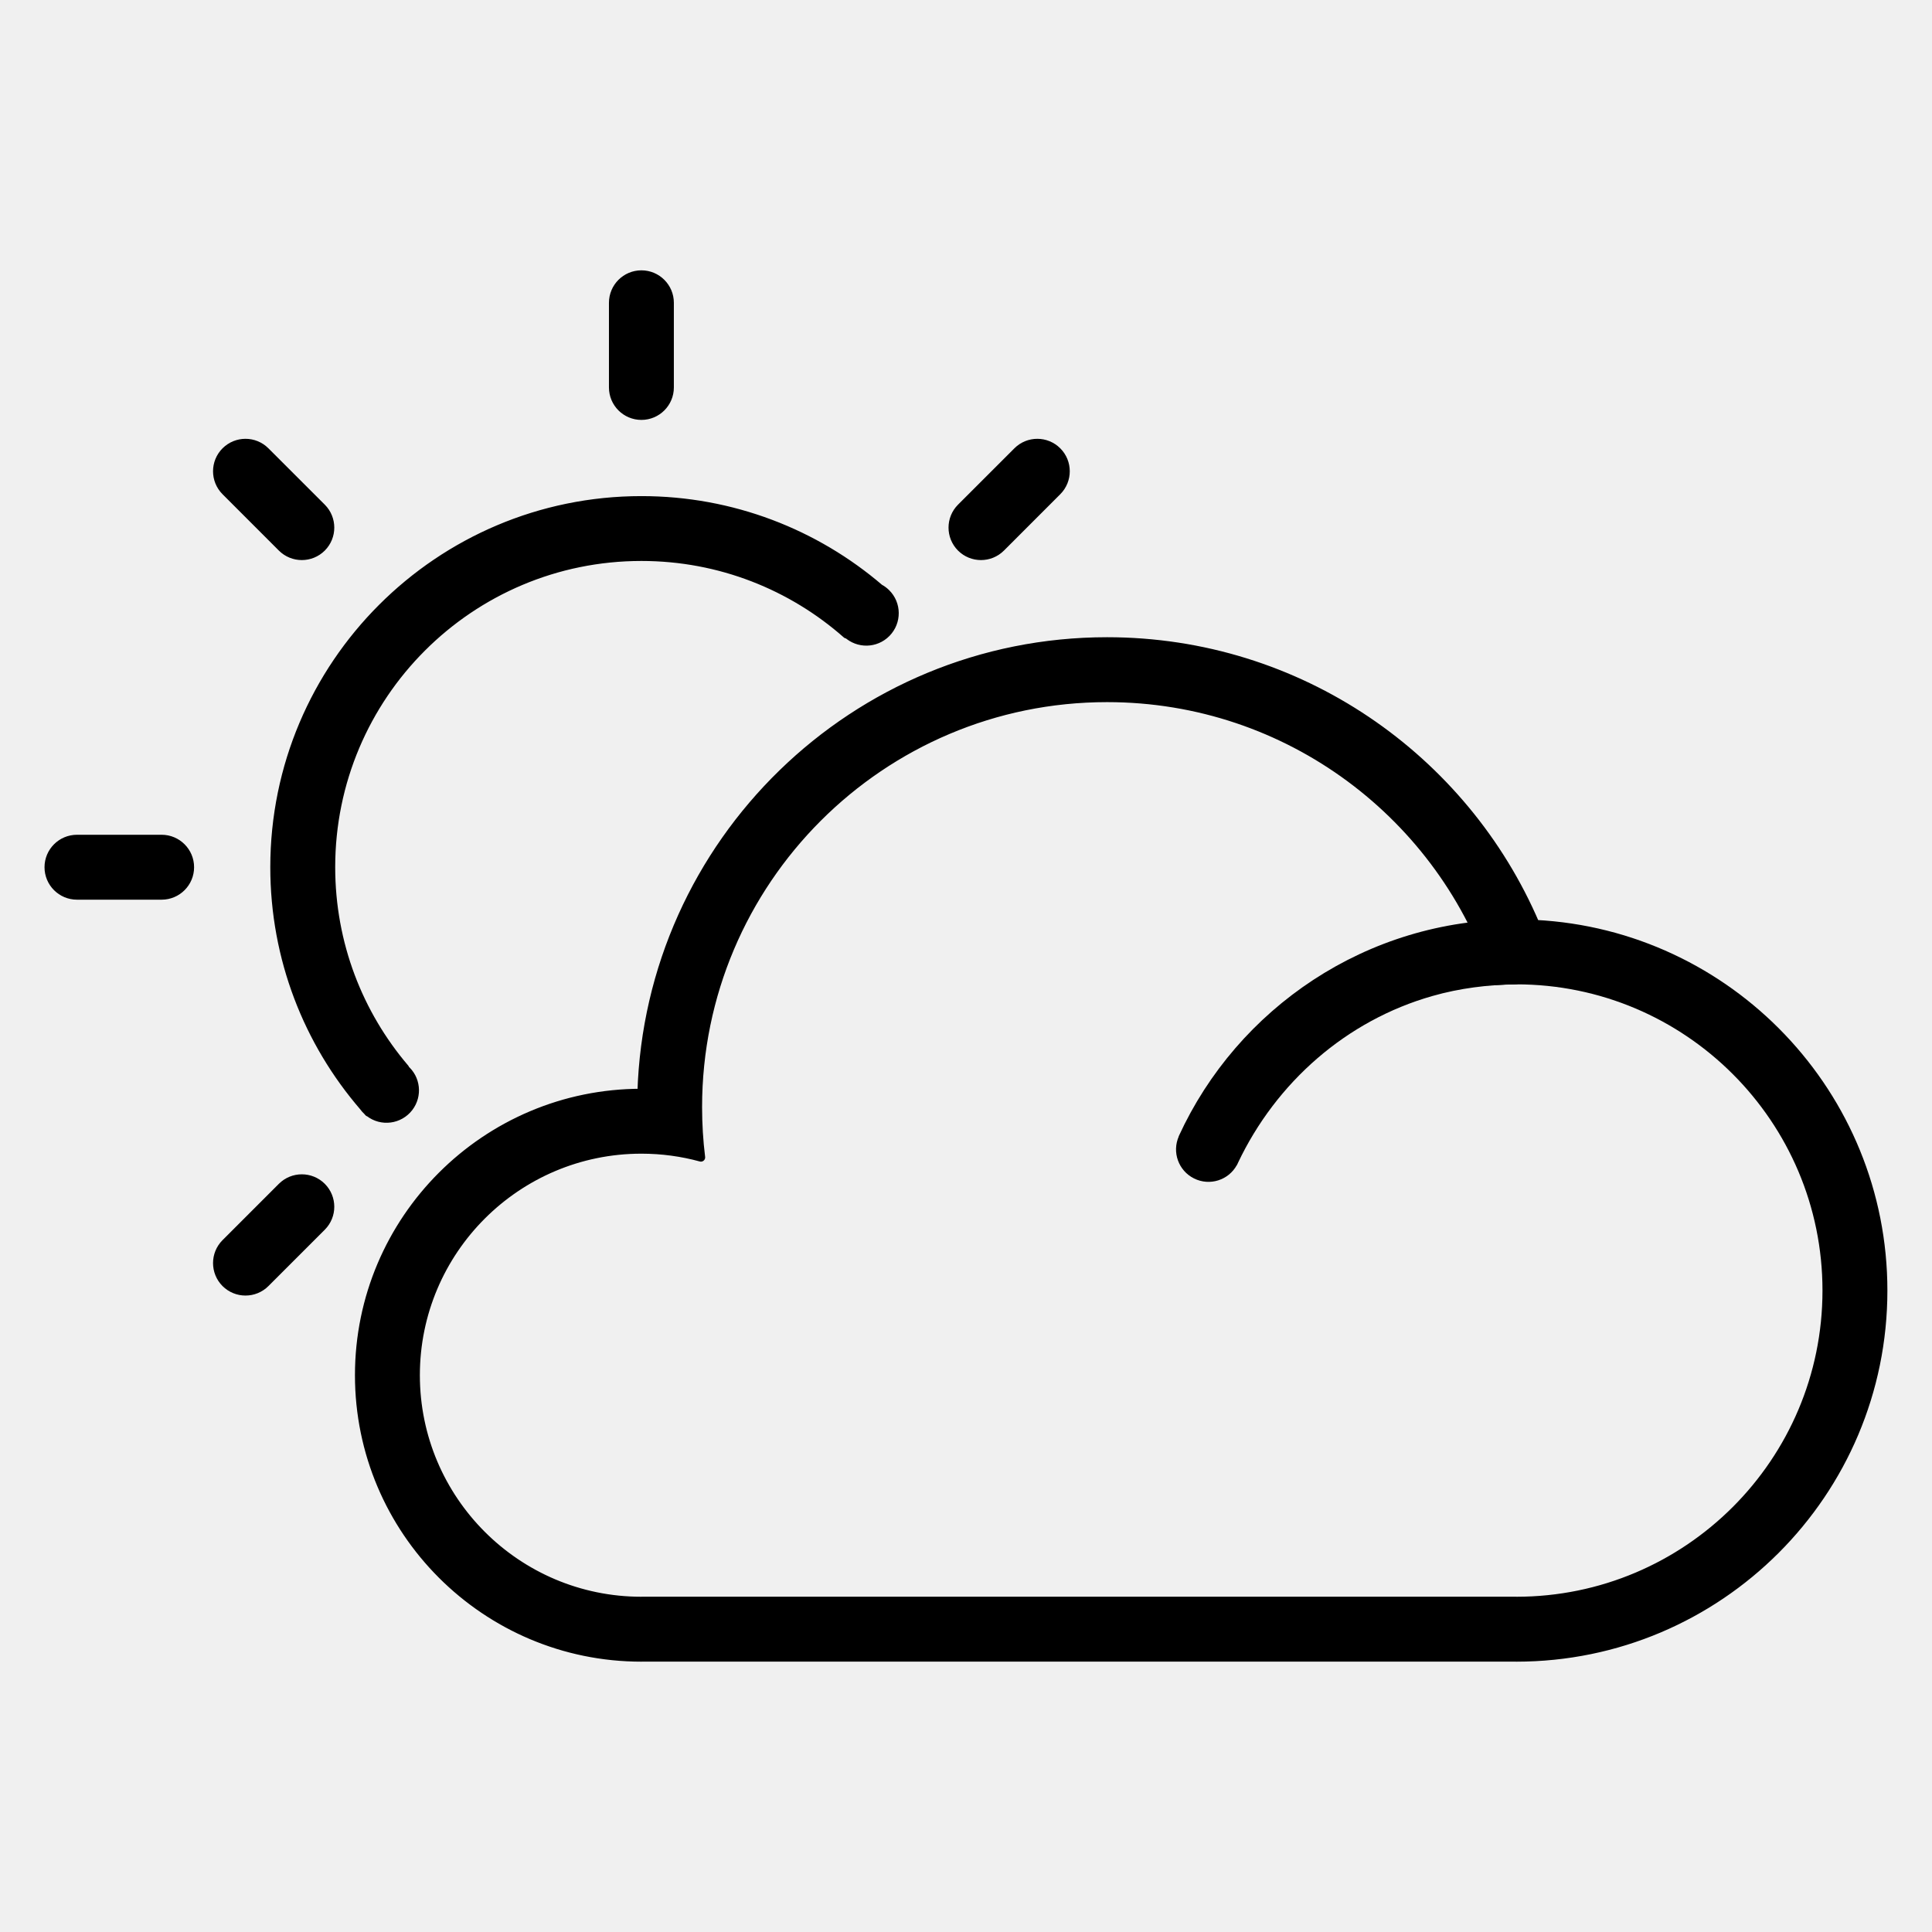
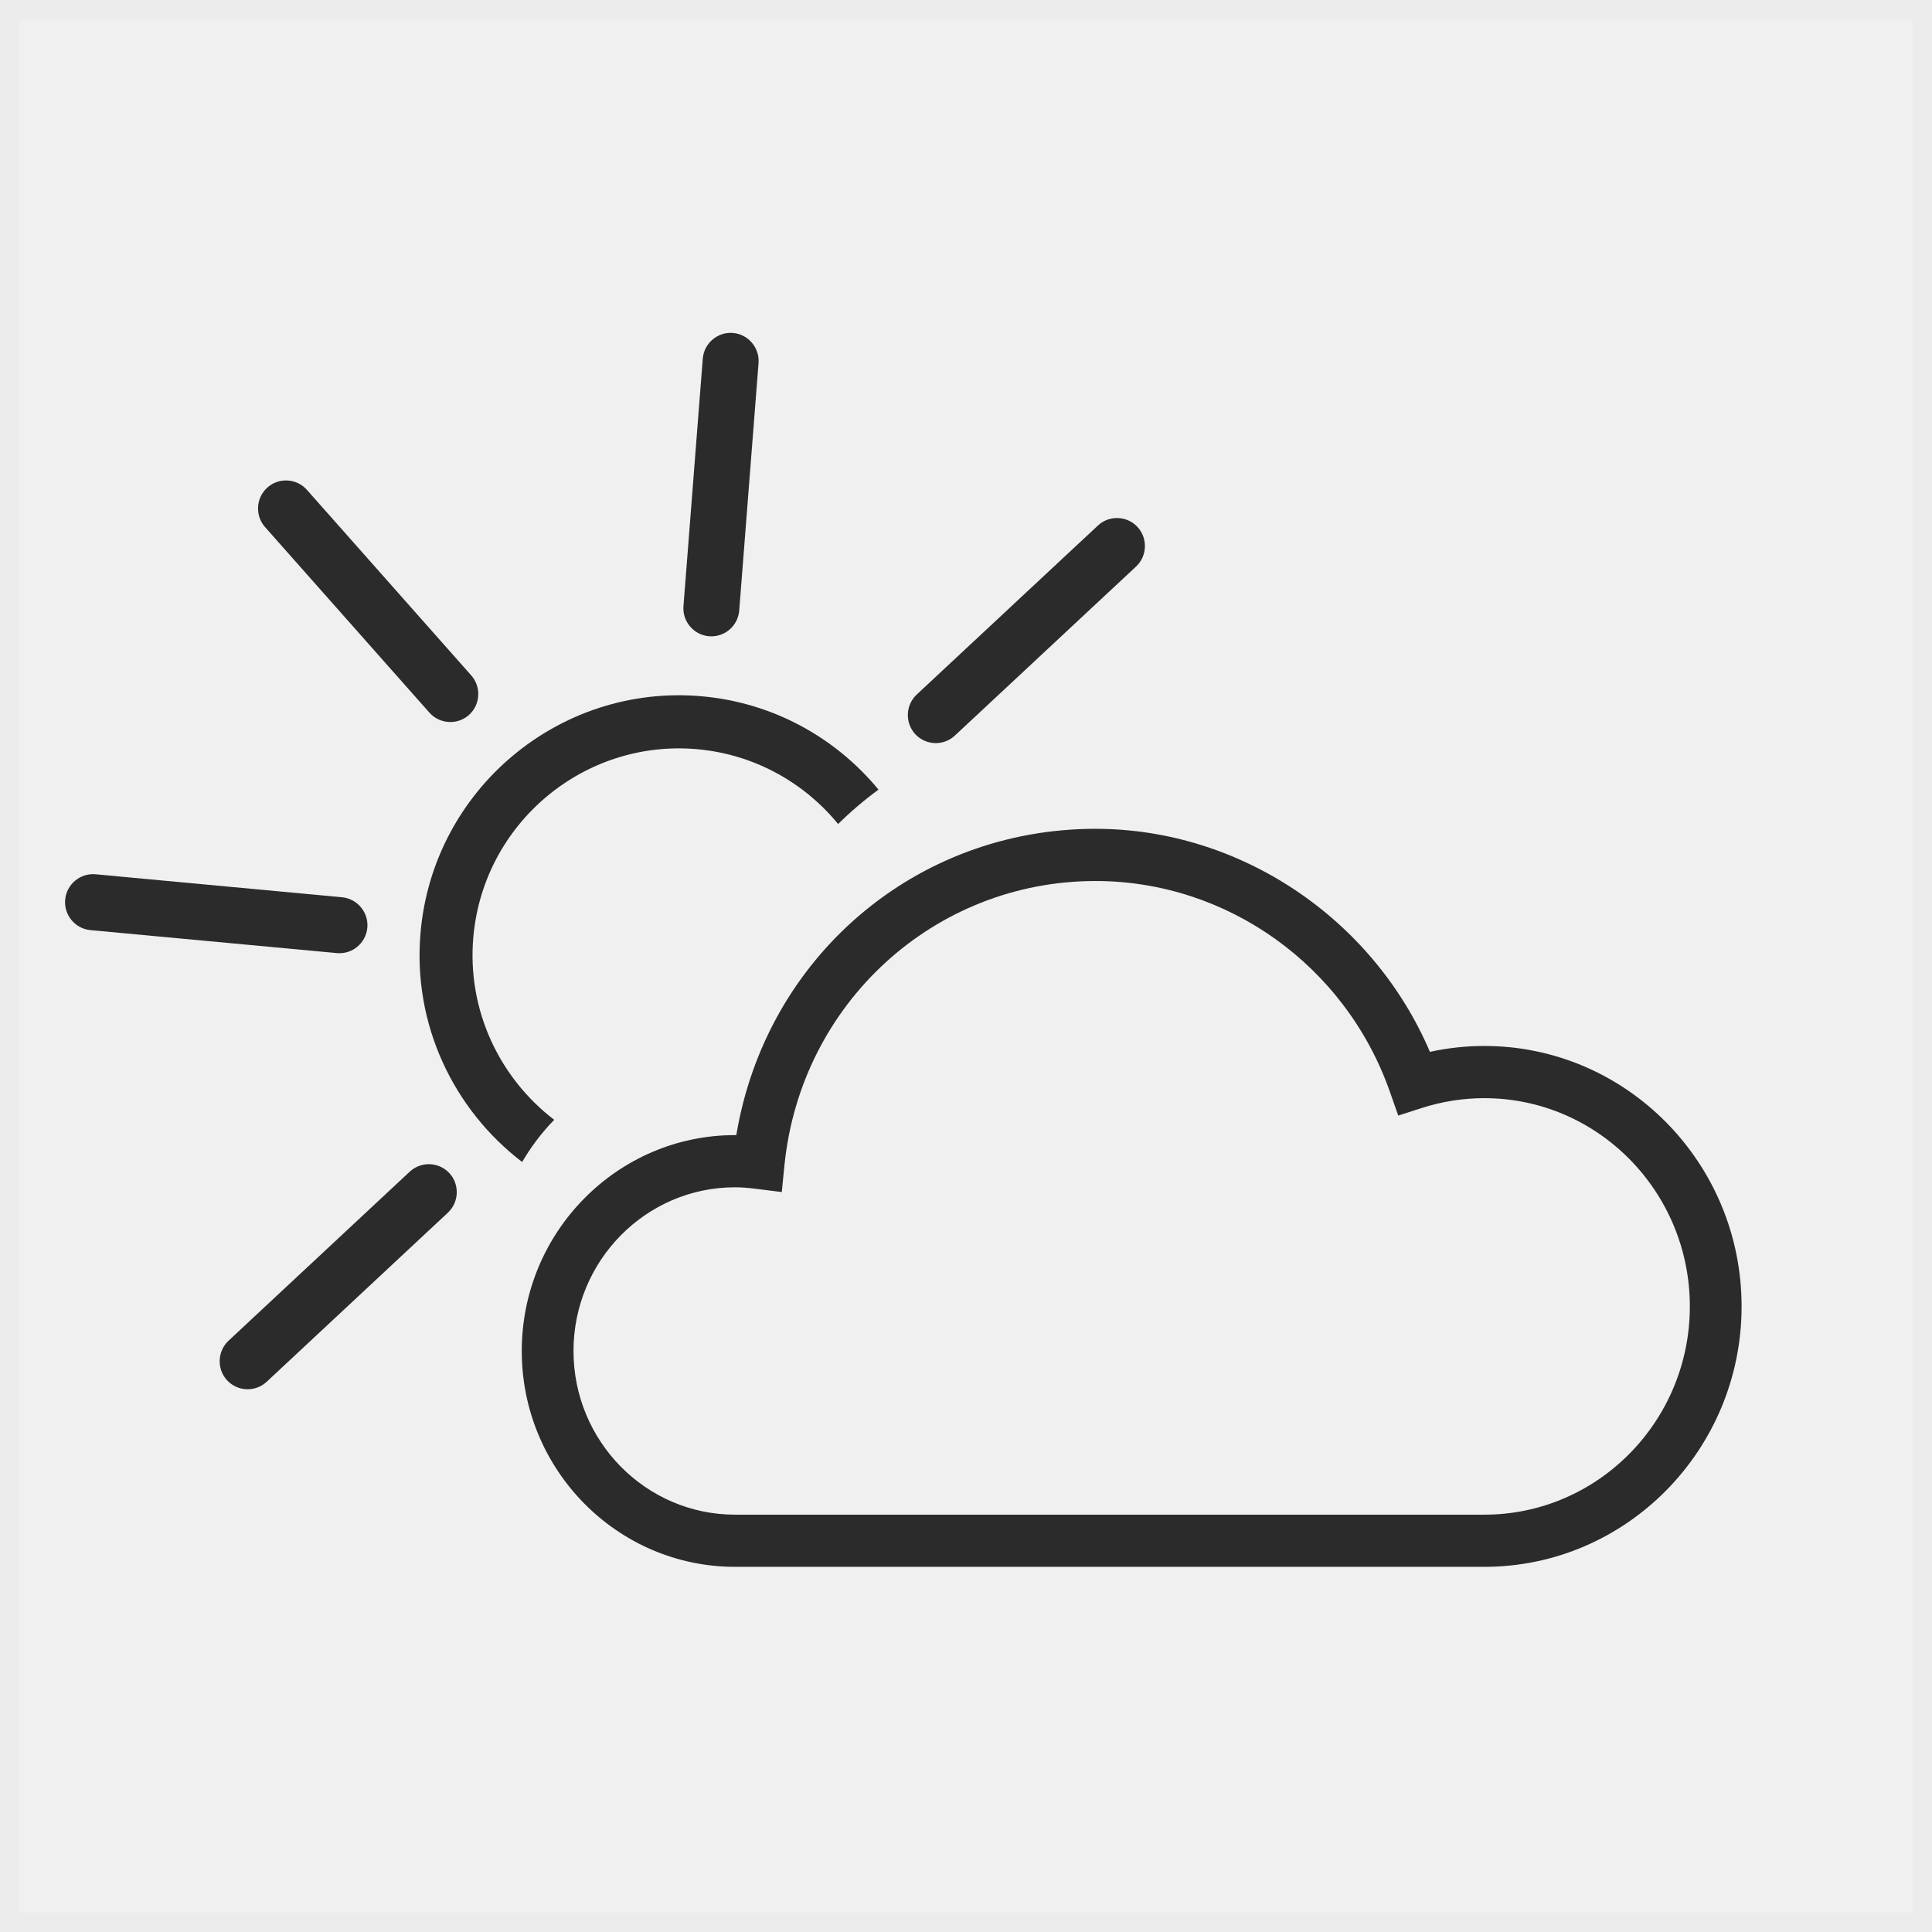
- <svg xmlns="http://www.w3.org/2000/svg" width="100%" height="100%" viewBox="0 0 230 230" version="1.1" xml:space="preserve" style="fill-rule:evenodd;clip-rule:evenodd;stroke-linejoin:round;stroke-miterlimit:2;">
-   <g id="夜间">
-     </g>
-   <g id="多云" transform="matrix(3.35972,0,0,3.35972,-1509.43,-162.177)">
-     <path id="椭圆-62" d="M458.678,93.735L460.675,91.738C461.065,91.348 461.065,90.715 460.675,90.324C460.284,89.934 459.651,89.934 459.26,90.324L457.264,92.32C456.874,92.71 456.874,93.344 457.264,93.735C457.655,94.125 458.288,94.125 458.678,93.735ZM462.149,87.479C460.187,85.202 459,82.238 459,79C459,71.825 464.825,66 472,66C475.221,66 478.17,67.174 480.441,69.118C480.523,69.161 480.6,69.217 480.669,69.285C481.063,69.671 481.069,70.305 480.683,70.699C480.302,71.087 479.682,71.099 479.287,70.729L479.272,70.746C477.333,69.036 474.788,67.998 472,67.998C465.925,67.998 461,72.923 461,78.999C461,81.718 461.987,84.207 463.623,86.126L463.611,86.14C464.02,86.481 464.089,87.089 463.761,87.515C463.424,87.952 462.796,88.035 462.359,87.697L462.338,87.68L462.332,87.686L462.291,87.639C462.237,87.59 462.19,87.536 462.149,87.479ZM452,78C451.448,78 451,78.448 451,79C451,79.552 451.448,80 452,80L455,80C455.552,80 456,79.552 456,79C456,78.448 455.552,78 455,78L452,78ZM485.322,64.263L483.325,66.259C482.935,66.65 482.935,67.283 483.325,67.674C483.716,68.064 484.349,68.064 484.74,67.674L486.736,65.677C487.126,65.286 487.126,64.653 486.736,64.263C486.345,63.872 485.712,63.872 485.322,64.263ZM458.678,64.263L460.675,66.259C461.065,66.65 461.065,67.283 460.675,67.674C460.284,68.064 459.651,68.064 459.26,67.674L457.264,65.677C456.874,65.286 456.874,64.653 457.264,64.263C457.655,63.872 458.288,63.872 458.678,64.263ZM473,59C473,58.448 472.552,58 472,58C471.448,58 471,58.448 471,59L471,62C471,62.552 471.448,63 472,63C472.552,63 473,62.552 473,62L473,59Z" style="stroke:black;stroke-width:0.3px;" />
-     <path id="椭圆-12-拷贝" d="M472,106.999L472,107C466.481,107 462,102.519 462,97C462,91.481 466.481,87 472,87L472.008,87C472.273,78.124 479.561,71 488.5,71C495.305,71 501.154,75.129 503.675,81.017C510.537,81.369 516,87.052 516,94C516,101.175 510.175,107 503,107L503,106.999L472,106.999ZM472,104.999L503,104.999L503,105C509.071,105 514,100.071 514,94C514,87.929 509.071,83 503,83C502.763,83 502.527,83.008 502.293,83.023C500.406,77.208 494.941,73 488.5,73C480.497,73 474,79.497 474,87.5C474,88.103 474.037,88.698 474.109,89.282C473.437,89.098 472.73,89 472,89C467.585,89 464,92.585 464,97C464,101.415 467.585,105 472,105L472,104.999Z" style="stroke:black;stroke-width:0.3px;" />
-     <path id="椭圆-12-拷贝-3" d="M491.182,88.59L491.179,88.588C493.233,84.112 497.756,81 503,81L503,83C501.98,83.013 500.973,83.138 499.99,83.418C496.897,84.297 494.377,86.518 493.005,89.407L492.99,89.441L492.978,89.464L492.972,89.475L492.969,89.483L492.967,89.482C492.712,89.948 492.132,90.133 491.651,89.895C491.167,89.656 490.962,89.078 491.182,88.59Z" style="stroke:black;stroke-width:0.3px;" />
+ <svg xmlns="http://www.w3.org/2000/svg" width="100" height="100" viewBox="0 0 100 100" fill="none">
+   <rect opacity="0.023" x="0.5" y="0.5" width="99" height="99" stroke="#2B2B2B" />
+   <g clip-path="url(#clip0)">
+     <path fill-rule="evenodd" clip-rule="evenodd" d="M76.829 54.139C75.882 54.139 74.937 54.241 74.013 54.444C71.057 47.519 64.163 42.899 56.703 42.899C47.393 42.899 39.652 49.536 38.111 58.753C38.089 58.753 38.068 58.753 38.045 58.753C31.958 58.753 27.006 63.766 27.006 69.928C27.006 76.088 31.958 81.099 38.045 81.099H76.829C84.171 81.099 90.144 75.052 90.144 67.619C90.144 60.186 84.171 54.139 76.829 54.139ZM87.466 67.619C87.466 73.563 82.695 78.399 76.829 78.399H38.045C33.434 78.399 29.684 74.599 29.684 69.928C29.684 65.255 33.434 61.454 38.045 61.454C38.353 61.454 38.69 61.478 39.104 61.53L40.465 61.7L40.602 60.325C41.441 51.931 48.364 45.601 56.703 45.601C63.524 45.601 69.648 49.983 71.94 56.51L72.373 57.742L73.606 57.345C74.655 57.01 75.738 56.841 76.829 56.841C82.695 56.841 87.466 61.676 87.466 67.619Z" fill="#2B2B2B" />
+     <path fill-rule="evenodd" clip-rule="evenodd" d="M22.227 36.887C22.756 37.483 23.675 37.538 24.27 37.009C24.866 36.478 24.921 35.556 24.392 34.96L15.884 25.353C15.356 24.757 14.437 24.702 13.841 25.233C13.246 25.762 13.191 26.684 13.719 27.282L22.227 36.887Z" fill="#2B2B2B" />
+     <path fill-rule="evenodd" clip-rule="evenodd" d="M21.21 60.644L11.83 69.394C11.248 69.939 11.214 70.861 11.756 71.447C12.299 72.031 13.22 72.064 13.803 71.52L23.182 62.769C23.765 62.226 23.798 61.303 23.257 60.719C22.713 60.135 21.793 60.101 21.21 60.644Z" fill="#2B2B2B" />
+     <path fill-rule="evenodd" clip-rule="evenodd" d="M58.875 27.274C58.332 26.69 57.411 26.657 56.829 27.2L47.449 35.95C46.867 36.495 46.833 37.416 47.376 38.002C47.918 38.586 48.839 38.62 49.422 38.075L58.801 29.325C59.384 28.782 59.417 27.859 58.875 27.274Z" fill="#2B2B2B" />
+     <path fill-rule="evenodd" clip-rule="evenodd" d="M36.707 32.933C37.501 32.996 38.2 32.395 38.262 31.599L39.262 18.794C39.324 17.998 38.725 17.295 37.931 17.233C37.138 17.17 36.437 17.771 36.375 18.567L35.376 31.373C35.314 32.17 35.912 32.871 36.707 32.933Z" fill="#2B2B2B" />
+     <path fill-rule="evenodd" clip-rule="evenodd" d="M19.013 48.021C19.086 47.227 18.497 46.517 17.705 46.442L4.948 45.252C4.155 45.179 3.446 45.768 3.373 46.564C3.299 47.359 3.888 48.07 4.68 48.143L17.437 49.332C18.23 49.407 18.939 48.817 19.013 48.021Z" fill="#2B2B2B" />
+     <path fill-rule="evenodd" clip-rule="evenodd" d="M24.501 48.488C25.027 42.607 30.227 38.252 36.093 38.779C39.056 39.047 41.627 40.511 43.381 42.651C44.02 42.021 44.717 41.422 45.472 40.871C43.268 38.2 40.045 36.374 36.337 36.041C28.966 35.378 22.431 40.851 21.77 48.242C21.342 53.018 23.478 57.433 27.027 60.145C27.428 59.455 27.968 58.7 28.685 57.961C25.862 55.802 24.161 52.288 24.501 48.488Z" fill="#2B2B2B" />
  </g>
+   <defs>
+     <clipPath id="clip0">
+       <rect width="88" height="64.465" fill="white" transform="translate(3 17)" />
+     </clipPath>
+   </defs>
</svg>
